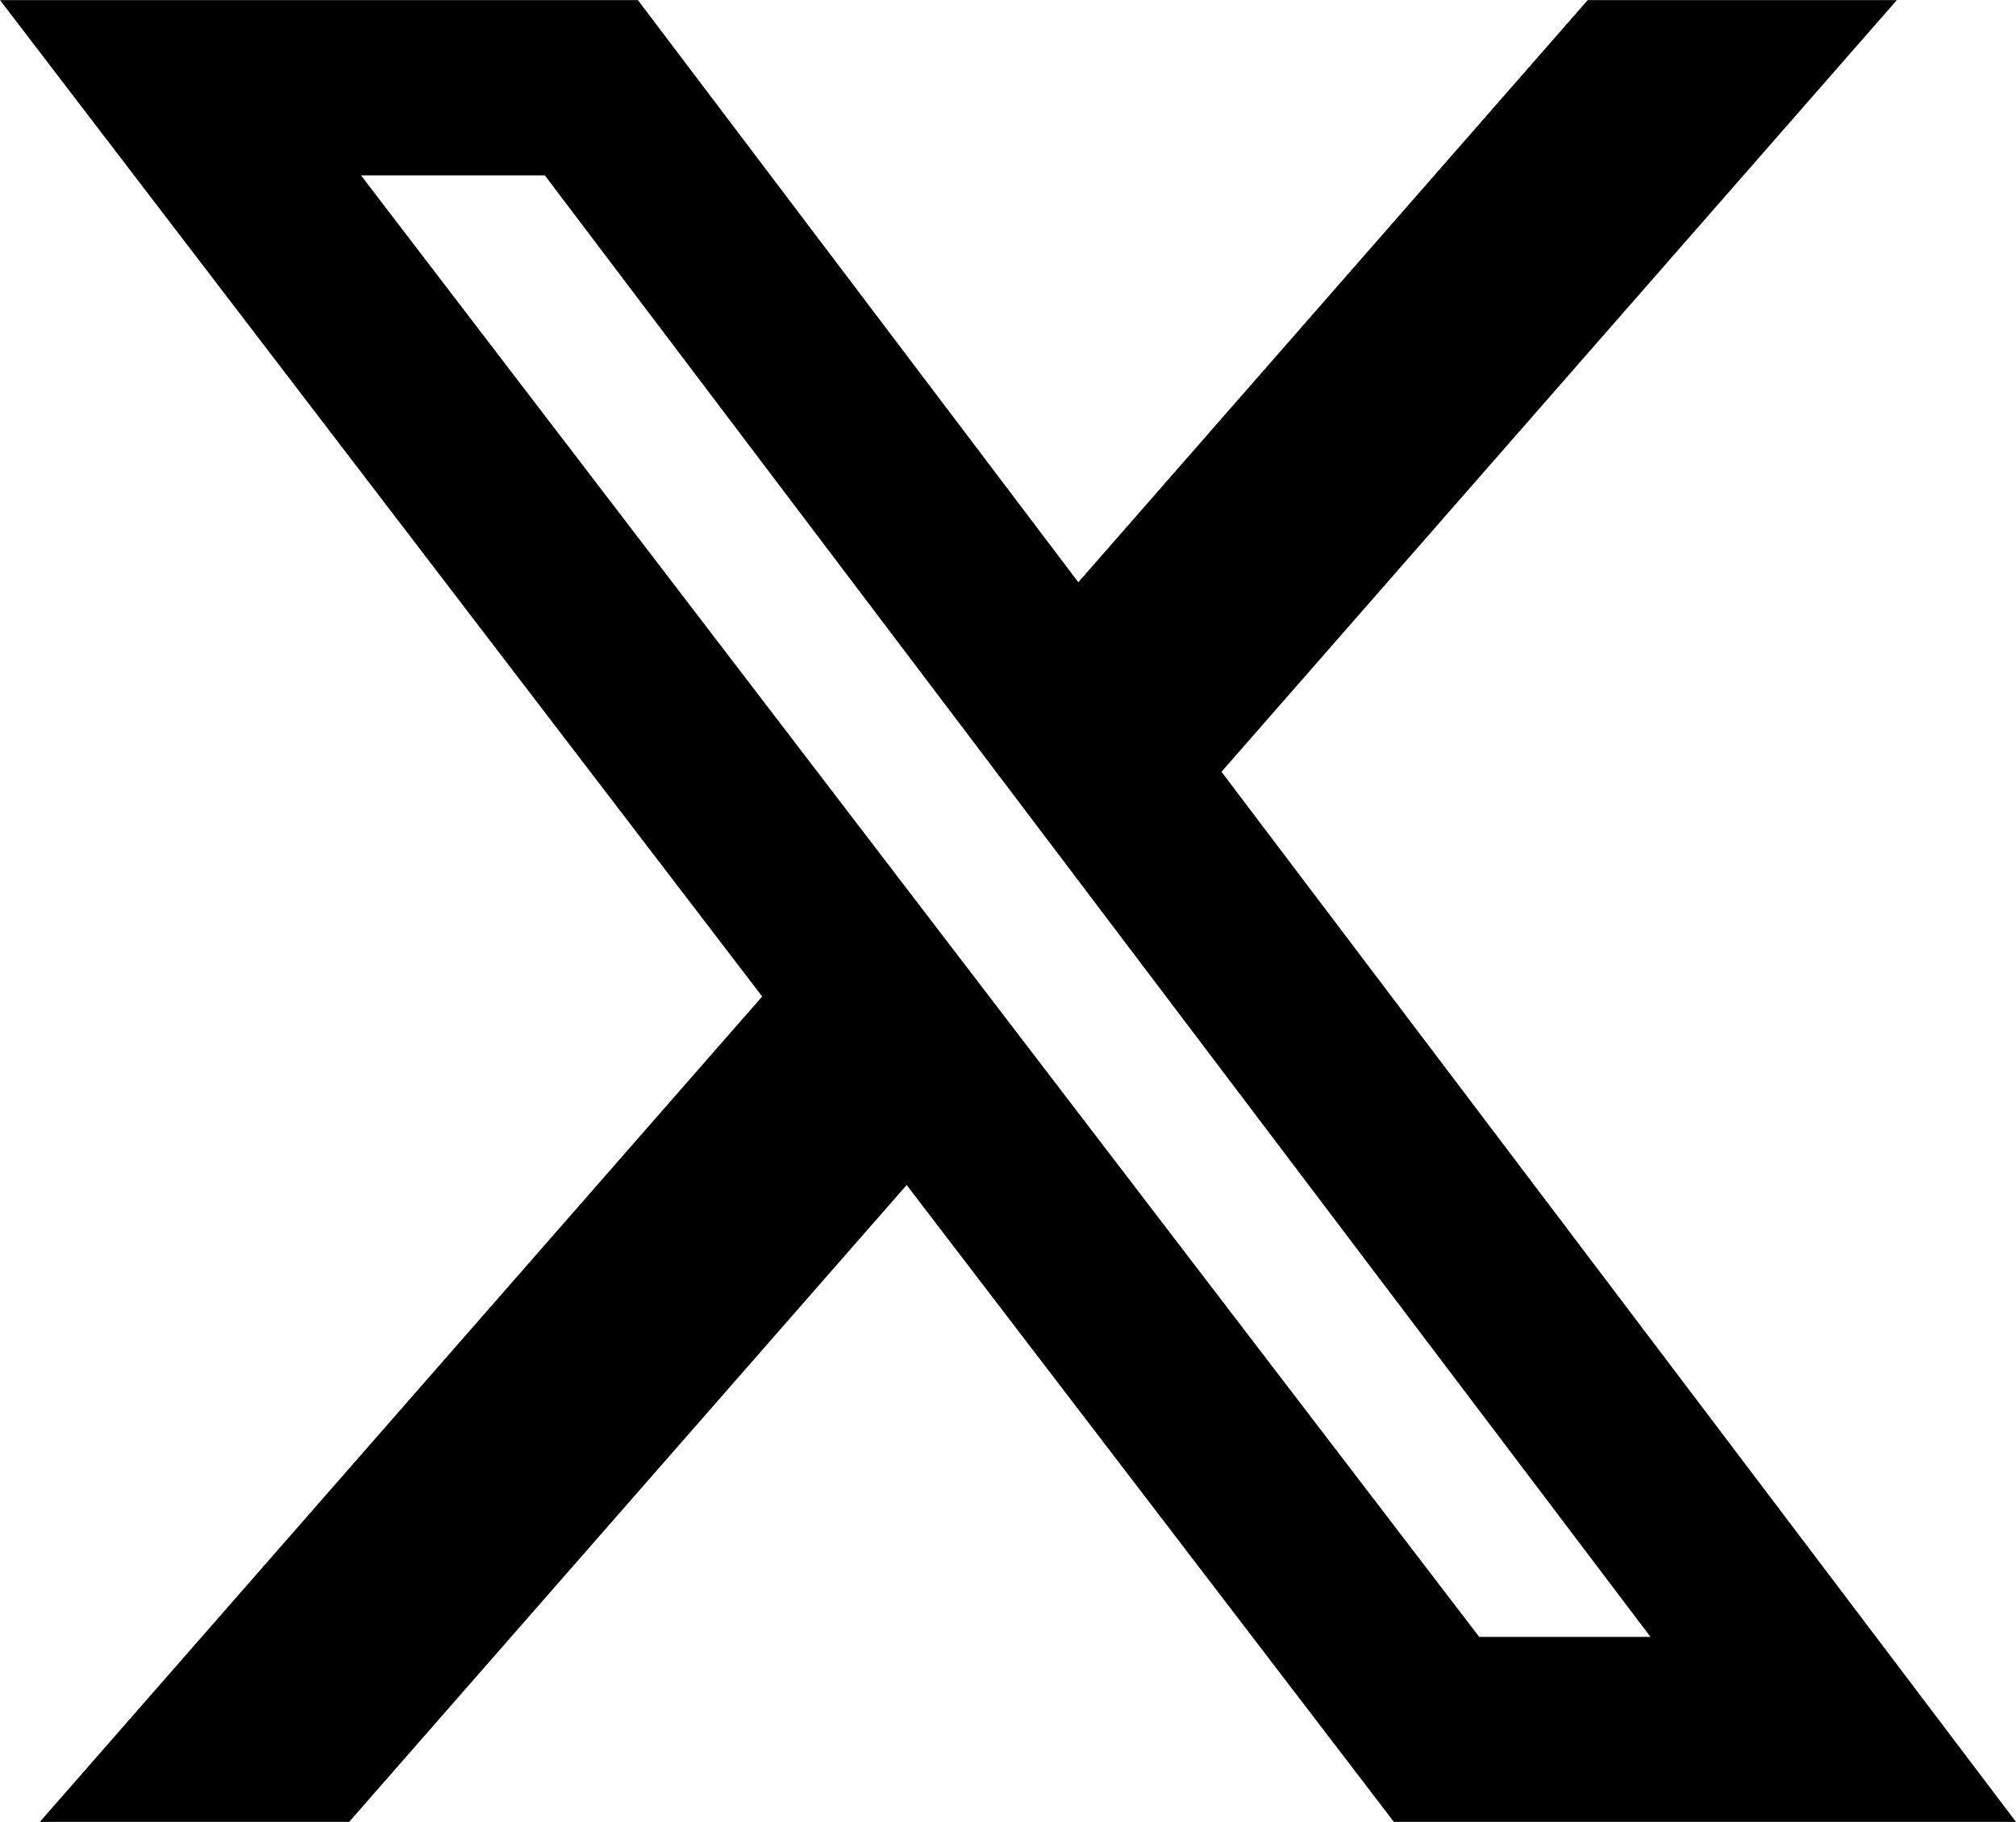
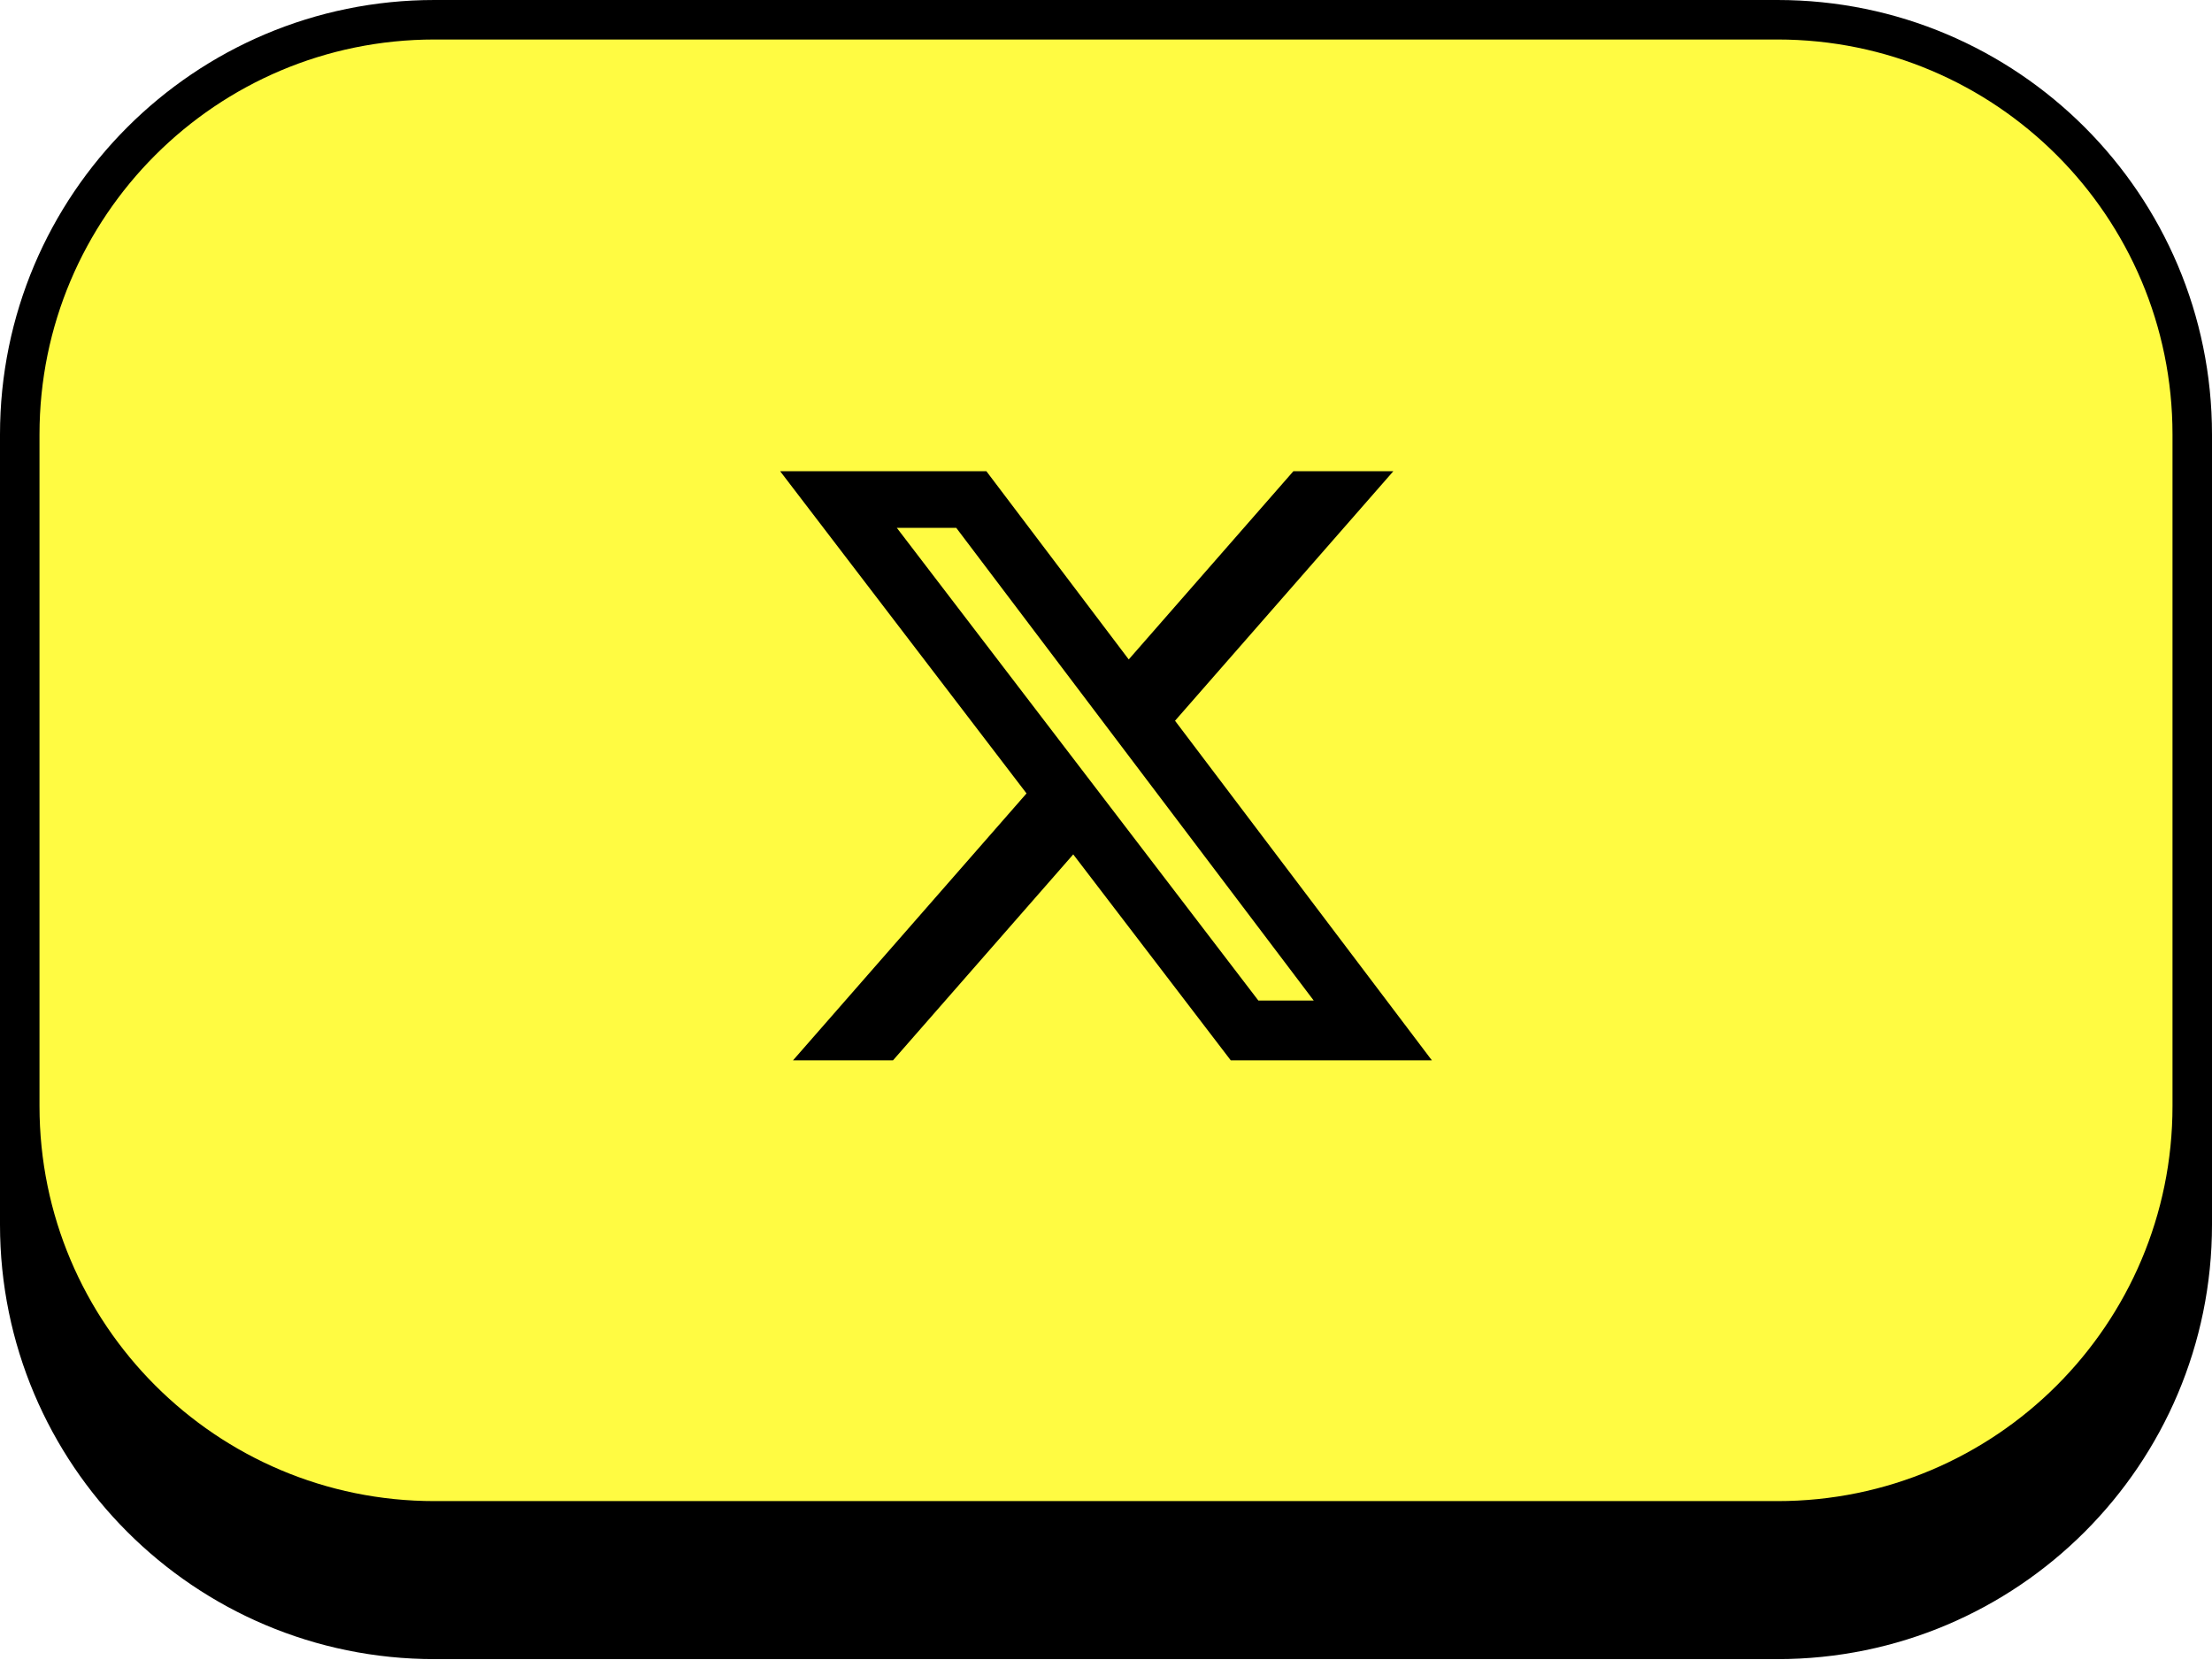
- <svg xmlns="http://www.w3.org/2000/svg" fill="none" height="2260" width="2500" viewBox="0.254 0.25 500 451.954">
-   <path d="M394.033.25h76.67L303.202 191.693l197.052 260.511h-154.29L225.118 294.205 86.844 452.204H10.127l179.16-204.77L.254.25H158.46l109.234 144.417zm-26.908 406.063h42.483L135.377 43.73h-45.59z" fill="#000" />
+ <svg xmlns="http://www.w3.org/2000/svg" width="112" height="84" viewBox="0 0 112 84" fill="none">
+   <g id="Group 27">
+     <rect id="Rectangle 31" x="1" y="7" width="110" height="76" rx="21" fill="black" stroke="black" stroke-width="2" />
+     <rect id="Rectangle 30" x="1" y="1" width="110" height="76" rx="21" fill="#FFFB42" stroke="black" stroke-width="2" />
+     <g id="Social Icons">
+       <path id="Vector" d="M65.489 23.856H70.55L59.495 36.491L72.5 53.685H62.317L54.341 43.257L45.215 53.685H40.152L51.976 40.17L39.5 23.856H49.942L57.151 33.387L65.489 23.856ZM63.714 50.656H66.517L48.418 26.725H45.409L63.714 50.656Z" fill="black" />
+     </g>
+   </g>
</svg>
